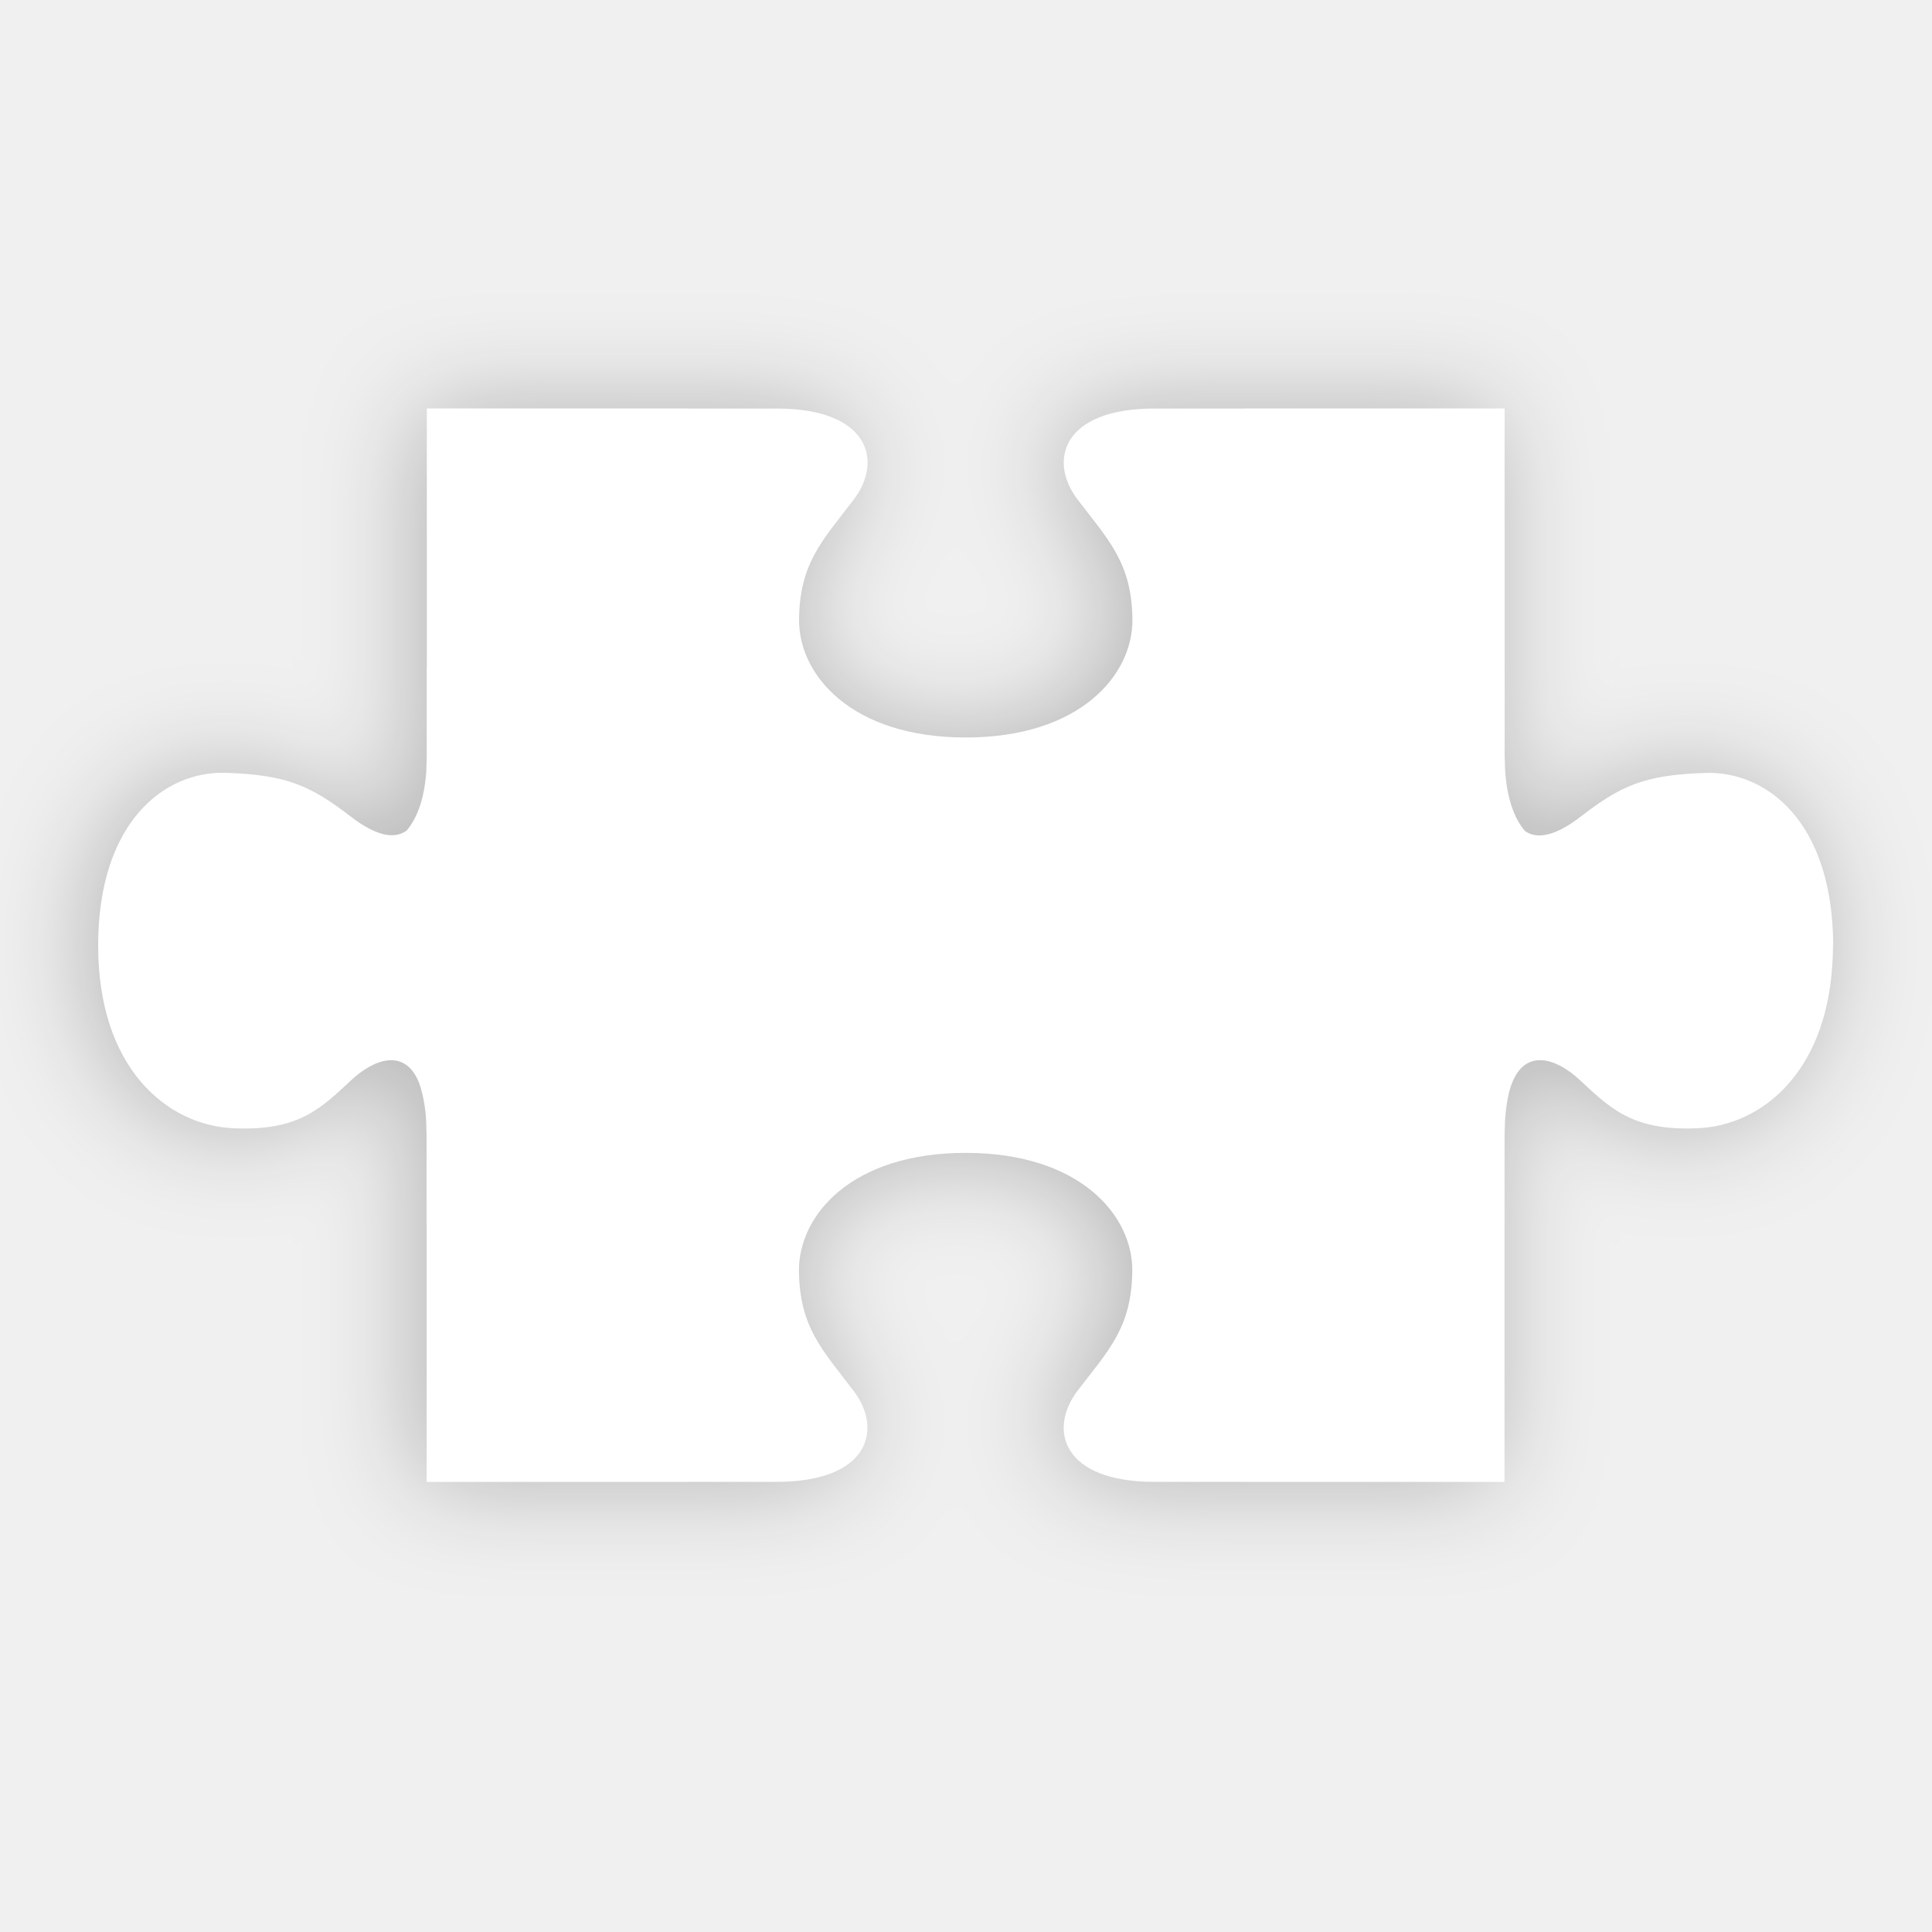
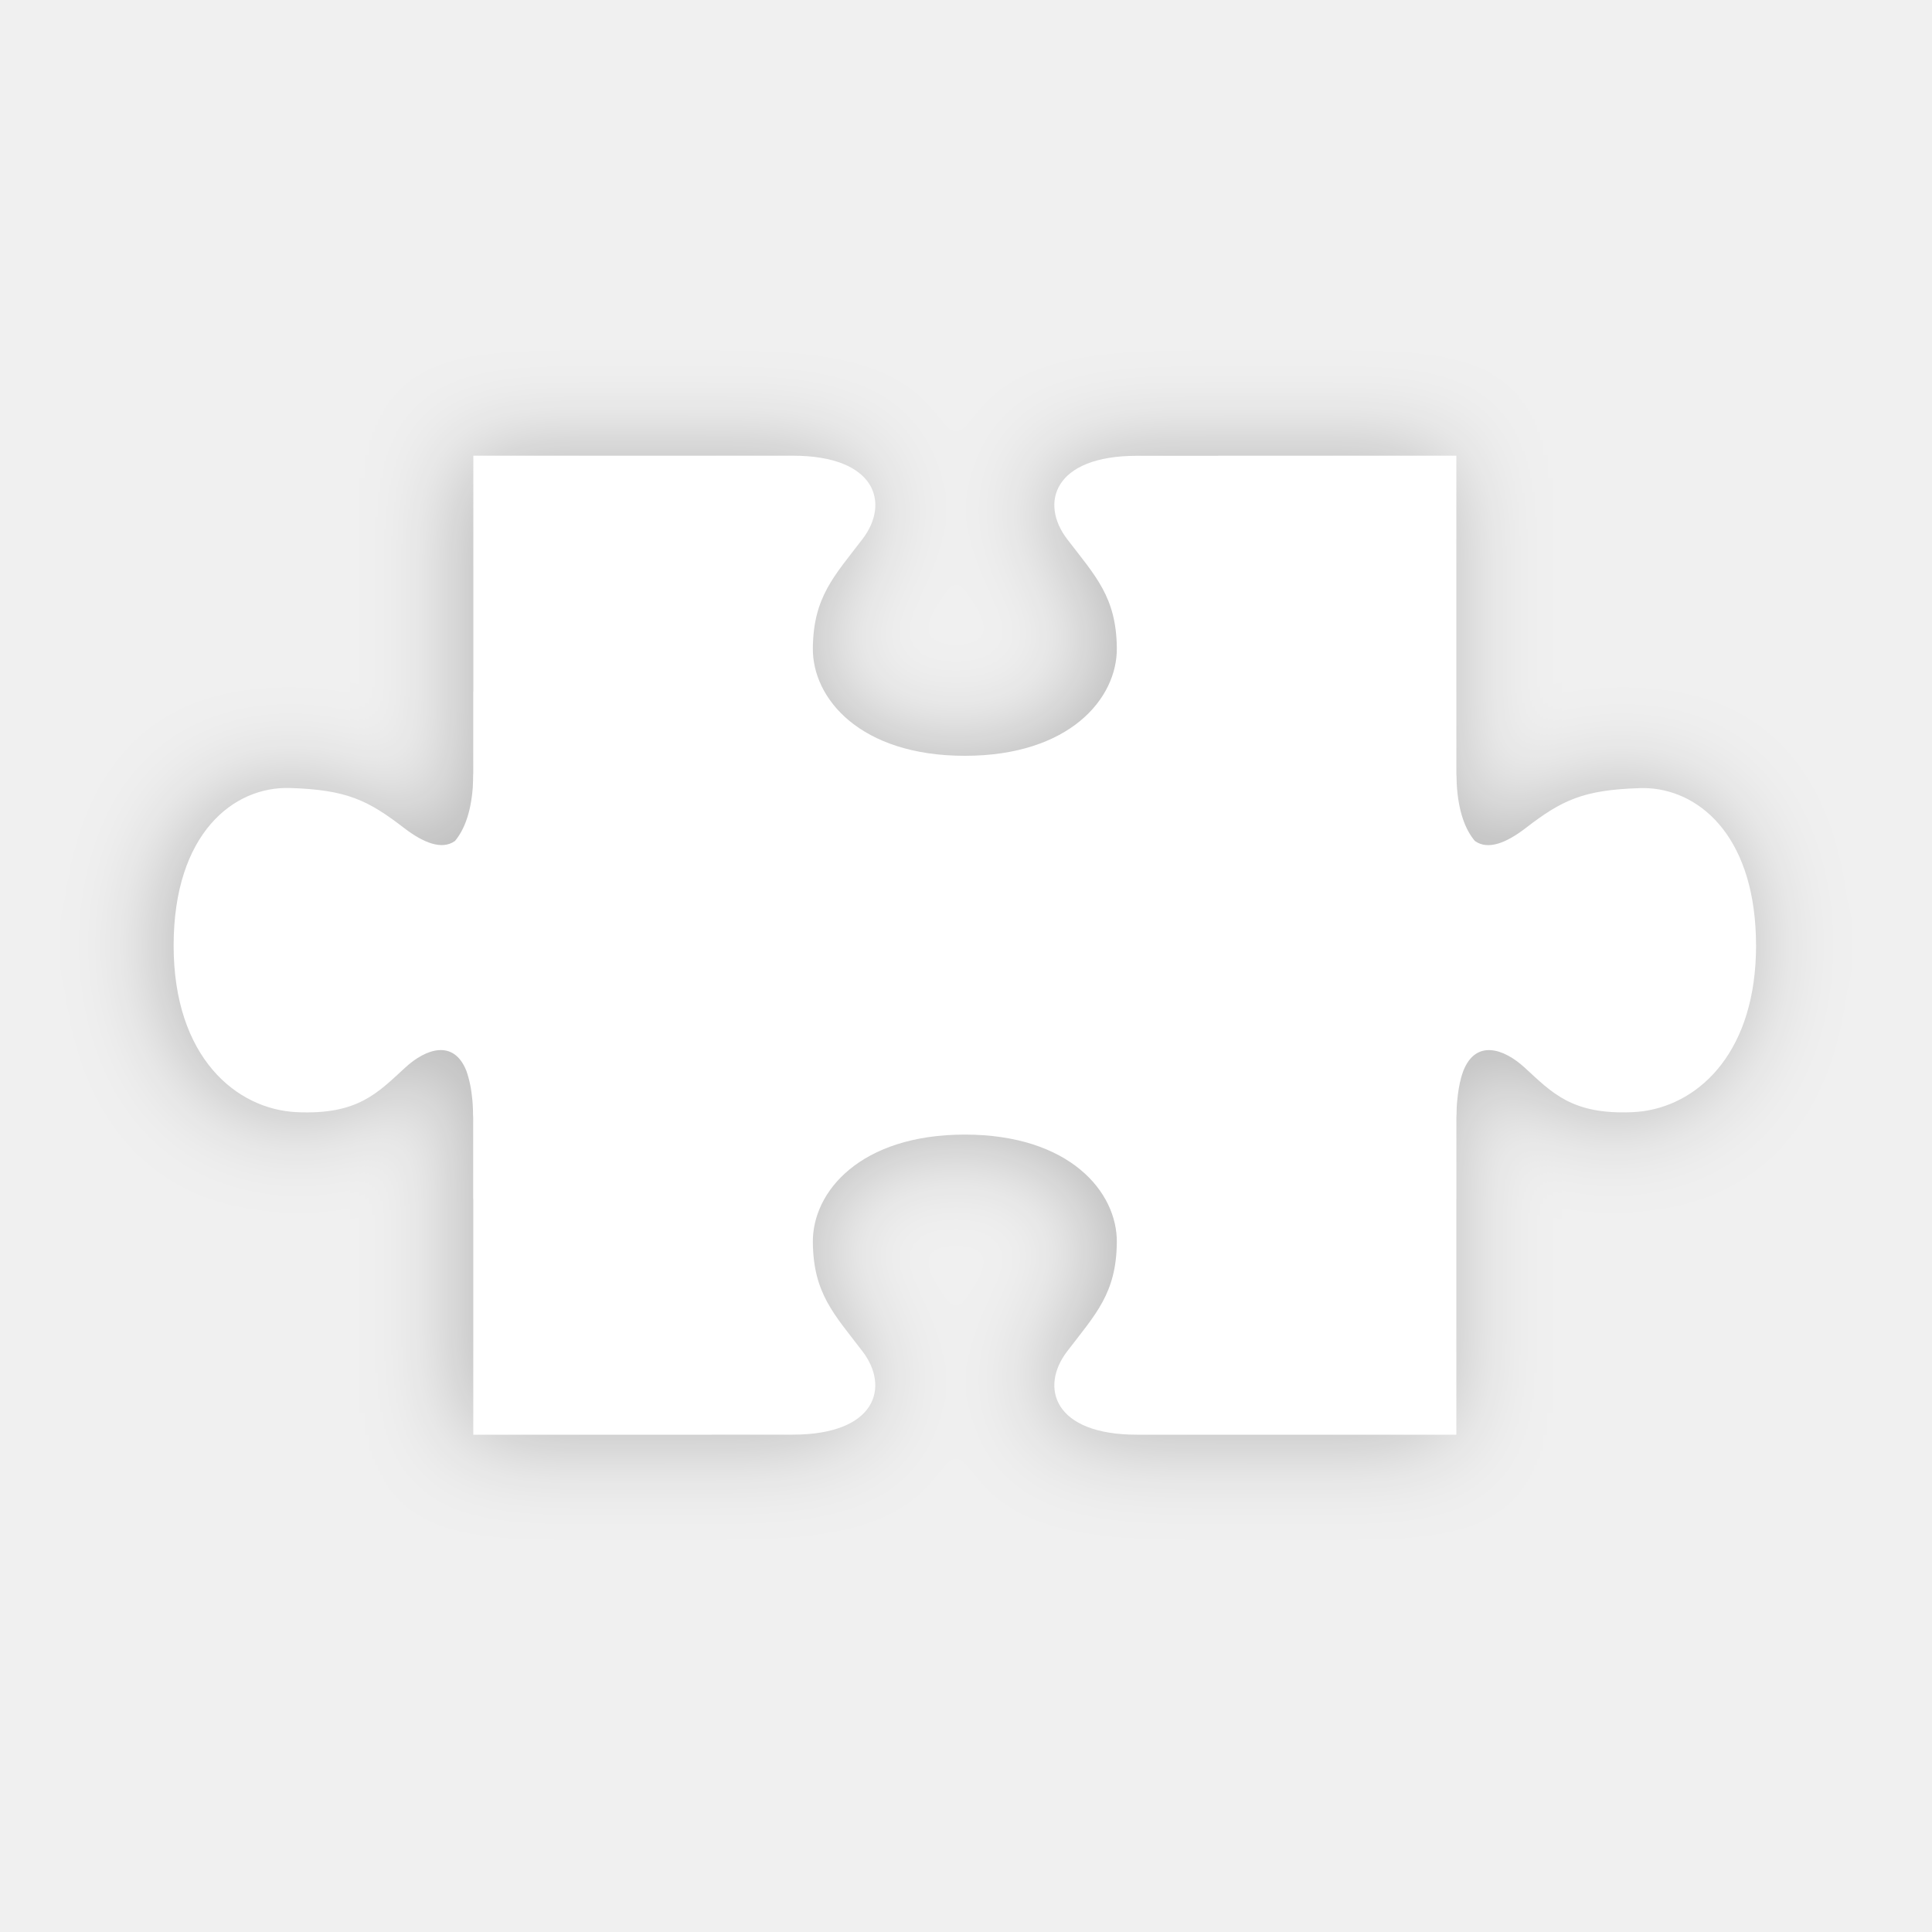
<svg xmlns="http://www.w3.org/2000/svg" width="15mm" height="15mm" viewBox="0 0 15 15" version="1.1" id="svg1" xml:space="preserve">
  <defs id="defs1">
    <filter style="color-interpolation-filters:sRGB" id="filter1" x="-0.072" y="-0.117" width="1.145" height="1.234">
      <feGaussianBlur stdDeviation="0.421" id="feGaussianBlur1" />
    </filter>
  </defs>
  <g id="layer1">
-     <path id="rect1-43-7-0-4-3-2" style="color:#000000;opacity:0.25;mix-blend-mode:normal;fill:#000000;fill-opacity:1;stroke:#df90a4;stroke-width:0;stroke-linecap:round;stroke-dasharray:none;stroke-opacity:1;paint-order:markers stroke fill;filter:url(#filter1)" d="m 14.392,7.596 c -4.6e-5,-0.058 -0.002,-0.113 -0.006,-0.167 -0.057,-0.865 -0.552,-1.233 -1.019,-1.218 -0.496,0.016 -0.683,0.105 -1.006,0.352 -0.171,0.132 -0.332,0.194 -0.445,0.113 -2.59e-4,-1.849e-4 -6.35e-4,-2.609e-4 -8.64e-4,-4.467e-4 -0.086,-0.101 -0.146,-0.264 -0.159,-0.499 -0.001,-0.032 -0.002,-0.063 -0.002,-0.098 v 0.035 c -2.4e-4,-0.012 -0.001,-0.023 -0.001,-0.036 v -0.717 h -4.47e-4 V 3.283 H 9.655 v 8.641e-4 h -0.716 c -0.734,0 -0.858,0.417 -0.614,0.735 0.252,0.328 0.431,0.509 0.437,0.956 0.006,0.448 -0.419,0.952 -1.339,0.952 -0.92,0 -1.345,-0.504 -1.339,-0.952 0.006,-0.448 0.186,-0.628 0.438,-0.956 0.244,-0.318 0.12,-0.735 -0.614,-0.735 H 5.192 V 3.283 H 3.094 V 5.361 H 3.094 v 0.717 c 0,0.009 -7.621e-4,0.017 -8.641e-4,0.026 v -0.025 c 0,0.046 -0.001,0.089 -0.004,0.129 -2.16e-5,2.808e-4 2.08e-5,6.118e-4 0,8.641e-4 -4.4e-5,8.027e-4 -4.026e-4,0.001 -4.467e-4,0.002 -0.017,0.218 -0.076,0.37 -0.158,0.466 H 2.93 C 2.817,6.757 2.657,6.695 2.485,6.563 2.163,6.315 1.976,6.227 1.48,6.211 0.983,6.195 0.455,6.611 0.455,7.596 0.454,8.581 1.006,9.043 1.542,9.066 c 0.536,0.024 0.709,-0.17 0.953,-0.393 0.183,-0.168 0.427,-0.25 0.538,0.029 v 4.46e-4 c 0.026,0.073 0.045,0.16 0.054,0.262 0.002,0.026 0.004,0.053 0.004,0.082 4.93e-5,0.001 -4.75e-5,0.003 0,0.004 5.971e-4,0.02 0.001,0.041 0.001,0.063 v -0.026 c 1.305e-4,0.009 8.641e-4,0.017 8.641e-4,0.026 v 0.717 h 8.641e-4 V 11.907 h 2.097 v -4.42e-4 h 0.716 c 0.734,0 0.858,-0.417 0.614,-0.735 -0.252,-0.328 -0.432,-0.509 -0.438,-0.956 -0.006,-0.448 0.419,-0.952 1.339,-0.952 0.92,0 1.345,0.504 1.339,0.952 -0.006,0.448 -0.186,0.628 -0.437,0.956 -0.244,0.318 -0.12,0.735 0.614,0.735 h 0.716 v 4.47e-4 H 11.752 V 9.83 h 4.47e-4 v -0.717 c 0,-0.013 0.001,-0.024 0.001,-0.036 v 0.035 c 0,-0.019 4.3e-4,-0.037 8.64e-4,-0.055 3.47e-4,-0.011 3.42e-4,-0.023 8.64e-4,-0.033 8.64e-4,-0.021 0.003,-0.041 0.004,-0.06 0.007,-0.074 0.018,-0.142 0.033,-0.201 7.8e-5,-2.78e-4 -7.9e-5,-6.15e-4 0,-8.64e-4 1.29e-4,-4.79e-4 3.18e-4,-8.62e-4 4.47e-4,-0.001 0.006,-0.021 0.013,-0.04 0.019,-0.059 4.6e-5,-1.3e-4 -4.5e-5,-3.15e-4 0,-4.47e-4 0.111,-0.279 0.356,-0.197 0.539,-0.029 0.244,0.224 0.417,0.417 0.953,0.393 0.505,-0.022 1.023,-0.433 1.082,-1.303 0.004,-0.054 0.006,-0.11 0.006,-0.167 z" transform="matrix(0.9664672,0,0,0.9664672,0.2489289,-0.00222042)" />
-     <path id="rect1-43-7-0-4-3" style="color:#000000;fill:#ffffff;fill-opacity:1;stroke:#df90a4;stroke-width:0;stroke-linecap:round;stroke-dasharray:none;stroke-opacity:1;paint-order:markers stroke fill" d="m 14.233,7.339 c -4.4e-5,-0.056 -0.002,-0.109 -0.006,-0.161 -0.055,-0.836 -0.534,-1.191 -0.985,-1.177 -0.48,0.015 -0.66,0.101 -0.972,0.341 -0.165,0.127 -0.321,0.187 -0.43,0.11 -2.5e-4,-1.787e-4 -6.13e-4,-2.522e-4 -8.35e-4,-4.317e-4 -0.083,-0.098 -0.141,-0.255 -0.154,-0.482 -0.001,-0.031 -0.002,-0.061 -0.002,-0.095 v 0.034 c -2.32e-4,-0.012 -0.001,-0.022 -0.001,-0.035 v -0.693 h -4.32e-4 V 3.171 H 9.654 v 8.351e-4 H 8.962 c -0.71,0 -0.829,0.403 -0.593,0.71 0.243,0.317 0.417,0.492 0.423,0.924 0.006,0.433 -0.405,0.92 -1.294,0.92 -0.889,0 -1.3,-0.487 -1.294,-0.92 C 6.209,4.374 6.383,4.199 6.626,3.882 6.862,3.575 6.742,3.172 6.033,3.172 H 5.341 V 3.171 H 3.314 v 2.008 h -8.351e-4 v 0.693 c 0,0.009 -7.365e-4,0.017 -8.351e-4,0.025 v -0.025 c 0,0.044 -0.001,0.086 -0.003,0.125 -2.09e-5,2.714e-4 2.01e-5,5.913e-4 0,8.351e-4 -4.25e-5,7.758e-4 -3.891e-4,0.001 -4.317e-4,0.002 -0.016,0.21 -0.073,0.357 -0.153,0.45 h -4.35e-4 C 3.046,6.528 2.89,6.468 2.725,6.341 2.413,6.102 2.233,6.016 1.753,6 1.273,5.985 0.763,6.387 0.762,7.339 0.761,8.291 1.295,8.737 1.813,8.76 2.331,8.783 2.499,8.596 2.734,8.38 2.911,8.218 3.147,8.138 3.254,8.408 v 4.317e-4 c 0.025,0.071 0.043,0.155 0.052,0.253 0.002,0.025 0.003,0.051 0.004,0.079 4.76e-5,0.001 -4.59e-5,0.003 0,0.004 5.771e-4,0.02 0.001,0.04 0.001,0.06 v -0.025 c 1.261e-4,0.009 8.351e-4,0.017 8.351e-4,0.025 v 0.693 h 8.352e-4 v 2.008 h 2.027 v -4.27e-4 h 0.692 c 0.71,0 0.829,-0.403 0.593,-0.71 C 6.383,10.478 6.209,10.304 6.203,9.871 6.198,9.438 6.608,8.951 7.497,8.951 c 0.889,0 1.3,0.487 1.294,0.92 -0.006,0.433 -0.179,0.607 -0.423,0.924 -0.235,0.307 -0.116,0.71 0.593,0.71 h 0.692 v 4.32e-4 H 11.681 V 9.498 h 4.32e-4 V 8.805 c 0,-0.012 0.001,-0.023 0.001,-0.035 v 0.034 c 0,-0.018 4.16e-4,-0.036 8.35e-4,-0.053 3.36e-4,-0.011 3.31e-4,-0.022 8.35e-4,-0.032 8.35e-4,-0.02 0.002,-0.039 0.004,-0.058 0.006,-0.072 0.017,-0.137 0.032,-0.194 7.5e-5,-2.689e-4 -7.6e-5,-5.946e-4 0,-8.351e-4 1.25e-4,-4.627e-4 3.07e-4,-8.335e-4 4.32e-4,-0.001 0.005,-0.02 0.012,-0.039 0.019,-0.057 4.5e-5,-1.262e-4 -4.3e-5,-3.049e-4 0,-4.318e-4 0.107,-0.27 0.344,-0.19 0.52,-0.028 0.236,0.216 0.403,0.403 0.921,0.38 0.488,-0.021 0.989,-0.419 1.045,-1.26 0.004,-0.052 0.006,-0.106 0.006,-0.161 z" />
+     <path id="rect1-43-7-0-4-3-2" style="color:#000000;opacity:0.25;mix-blend-mode:normal;fill:#000000;fill-opacity:1;stroke:#df90a4;stroke-width:0;stroke-linecap:round;stroke-dasharray:none;stroke-opacity:1;paint-order:markers stroke fill;filter:url(#filter1)" d="m 14.392,7.596 c -4.6e-5,-0.058 -0.002,-0.113 -0.006,-0.167 -0.057,-0.865 -0.552,-1.233 -1.019,-1.218 -0.496,0.016 -0.683,0.105 -1.006,0.352 -0.171,0.132 -0.332,0.194 -0.445,0.113 -2.59e-4,-1.849e-4 -6.35e-4,-2.609e-4 -8.64e-4,-4.467e-4 -0.086,-0.101 -0.146,-0.264 -0.159,-0.499 -0.001,-0.032 -0.002,-0.063 -0.002,-0.098 v 0.035 c -2.4e-4,-0.012 -0.001,-0.023 -0.001,-0.036 v -0.717 h -4.47e-4 V 3.283 H 9.655 v 8.641e-4 h -0.716 c -0.734,0 -0.858,0.417 -0.614,0.735 0.252,0.328 0.431,0.509 0.437,0.956 0.006,0.448 -0.419,0.952 -1.339,0.952 -0.92,0 -1.345,-0.504 -1.339,-0.952 0.006,-0.448 0.186,-0.628 0.438,-0.956 0.244,-0.318 0.12,-0.735 -0.614,-0.735 H 5.192 V 3.283 H 3.094 V 5.361 H 3.094 v 0.717 c 0,0.009 -7.621e-4,0.017 -8.641e-4,0.026 v -0.025 c 0,0.046 -0.001,0.089 -0.004,0.129 -2.16e-5,2.808e-4 2.08e-5,6.118e-4 0,8.641e-4 -4.4e-5,8.027e-4 -4.026e-4,0.001 -4.467e-4,0.002 -0.017,0.218 -0.076,0.37 -0.158,0.466 H 2.93 C 2.817,6.757 2.657,6.695 2.485,6.563 2.163,6.315 1.976,6.227 1.48,6.211 0.983,6.195 0.455,6.611 0.455,7.596 0.454,8.581 1.006,9.043 1.542,9.066 c 0.536,0.024 0.709,-0.17 0.953,-0.393 0.183,-0.168 0.427,-0.25 0.538,0.029 v 4.46e-4 c 0.026,0.073 0.045,0.16 0.054,0.262 0.002,0.026 0.004,0.053 0.004,0.082 4.93e-5,0.001 -4.75e-5,0.003 0,0.004 5.971e-4,0.02 0.001,0.041 0.001,0.063 v -0.026 c 1.305e-4,0.009 8.641e-4,0.017 8.641e-4,0.026 v 0.717 h 8.641e-4 V 11.907 h 2.097 v -4.42e-4 h 0.716 c 0.734,0 0.858,-0.417 0.614,-0.735 -0.252,-0.328 -0.432,-0.509 -0.438,-0.956 -0.006,-0.448 0.419,-0.952 1.339,-0.952 0.92,0 1.345,0.504 1.339,0.952 -0.006,0.448 -0.186,0.628 -0.437,0.956 -0.244,0.318 -0.12,0.735 0.614,0.735 h 0.716 v 4.47e-4 H 11.752 V 9.83 h 4.47e-4 v -0.717 c 0,-0.013 0.001,-0.024 0.001,-0.036 v 0.035 c 0,-0.019 4.3e-4,-0.037 8.64e-4,-0.055 3.47e-4,-0.011 3.42e-4,-0.023 8.64e-4,-0.033 8.64e-4,-0.021 0.003,-0.041 0.004,-0.06 0.007,-0.074 0.018,-0.142 0.033,-0.201 7.8e-5,-2.78e-4 -7.9e-5,-6.15e-4 0,-8.64e-4 1.29e-4,-4.79e-4 3.18e-4,-8.62e-4 4.47e-4,-0.001 0.006,-0.021 0.013,-0.04 0.019,-0.059 4.6e-5,-1.3e-4 -4.5e-5,-3.15e-4 0,-4.47e-4 0.111,-0.279 0.356,-0.197 0.539,-0.029 0.244,0.224 0.417,0.417 0.953,0.393 0.505,-0.022 1.023,-0.433 1.082,-1.303 0.004,-0.054 0.006,-0.11 0.006,-0.167 z" transform="matrix(0.8814882,0,0,0.8814882,0.879767,0.6432352)" />
+     <path id="rect1-43-7-0-4-3" style="color:#000000;fill:#ffffff;fill-opacity:1;stroke:#df90a4;stroke-width:0;stroke-linecap:round;stroke-dasharray:none;stroke-opacity:1;paint-order:markers stroke fill" d="m 13.634,7.339 c -4.1e-5,-0.051 -0.002,-0.1 -0.005,-0.147 -0.05,-0.762 -0.487,-1.087 -0.899,-1.073 -0.438,0.014 -0.602,0.092 -0.886,0.311 -0.151,0.116 -0.292,0.171 -0.392,0.1 -2.28e-4,-1.63e-4 -5.59e-4,-2.3e-4 -7.62e-4,-3.937e-4 -0.076,-0.089 -0.129,-0.233 -0.141,-0.44 -0.001,-0.028 -0.002,-0.056 -0.002,-0.087 v 0.031 c -2.11e-4,-0.011 -0.001,-0.02 -0.001,-0.031 V 5.369 H 11.307 V 3.538 H 9.458 v 7.617e-4 H 8.827 c -0.647,0 -0.756,0.368 -0.541,0.648 C 8.507,4.475 8.666,4.635 8.671,5.029 8.676,5.424 8.302,5.868 7.491,5.868 6.68,5.868 6.305,5.424 6.311,5.029 6.316,4.635 6.475,4.475 6.696,4.186 6.911,3.906 6.802,3.538 6.155,3.538 H 5.524 V 3.538 H 3.675 v 1.832 h -7.617e-4 v 0.632 c 0,0.008 -6.717e-4,0.015 -7.616e-4,0.023 v -0.022 c 0,0.04 -0.001,0.078 -0.003,0.114 -1.91e-5,2.475e-4 1.83e-5,5.393e-4 0,7.617e-4 -3.88e-5,7.075e-4 -3.549e-4,0.001 -3.938e-4,0.002 -0.015,0.192 -0.067,0.326 -0.139,0.411 H 3.53 C 3.431,6.6 3.289,6.545 3.138,6.429 2.854,6.21 2.689,6.132 2.252,6.118 1.814,6.104 1.349,6.471 1.348,7.339 1.347,8.207 1.834,8.614 2.306,8.635 2.779,8.656 2.932,8.485 3.147,8.288 3.308,8.14 3.523,8.068 3.621,8.314 v 3.938e-4 c 0.023,0.065 0.039,0.141 0.047,0.231 0.002,0.023 0.003,0.047 0.004,0.072 4.34e-5,0.001 -4.19e-5,0.002 0,0.004 5.263e-4,0.018 0.001,0.036 0.001,0.055 v -0.023 c 1.151e-4,0.008 7.617e-4,0.015 7.617e-4,0.023 V 9.308 h 7.618e-4 v 1.831 h 1.849 v -3.9e-4 h 0.631 c 0.647,0 0.756,-0.368 0.541,-0.648 C 6.475,10.202 6.316,10.043 6.311,9.648 6.305,9.253 6.68,8.809 7.491,8.809 c 0.811,0 1.185,0.444 1.18,0.839 -0.005,0.395 -0.164,0.554 -0.385,0.843 -0.215,0.28 -0.106,0.648 0.541,0.648 h 0.631 v 3.95e-4 H 11.307 V 9.308 h 3.94e-4 V 8.676 c 0,-0.011 10e-4,-0.021 0.001,-0.031 v 0.031 c 0,-0.017 3.79e-4,-0.033 7.62e-4,-0.048 3.06e-4,-0.01 3.01e-4,-0.02 7.61e-4,-0.03 7.62e-4,-0.018 0.002,-0.036 0.004,-0.053 0.006,-0.066 0.016,-0.125 0.03,-0.177 6.8e-5,-2.453e-4 -6.9e-5,-5.424e-4 0,-7.617e-4 1.14e-4,-4.22e-4 2.8e-4,-7.602e-4 3.94e-4,-0.001 0.005,-0.018 0.011,-0.035 0.017,-0.052 4.1e-5,-1.151e-4 -3.9e-5,-2.781e-4 0,-3.939e-4 0.098,-0.246 0.314,-0.173 0.475,-0.026 0.215,0.197 0.368,0.368 0.84,0.347 0.445,-0.02 0.902,-0.382 0.953,-1.149 0.003,-0.048 0.005,-0.097 0.005,-0.147 z" />
  </g>
</svg>
